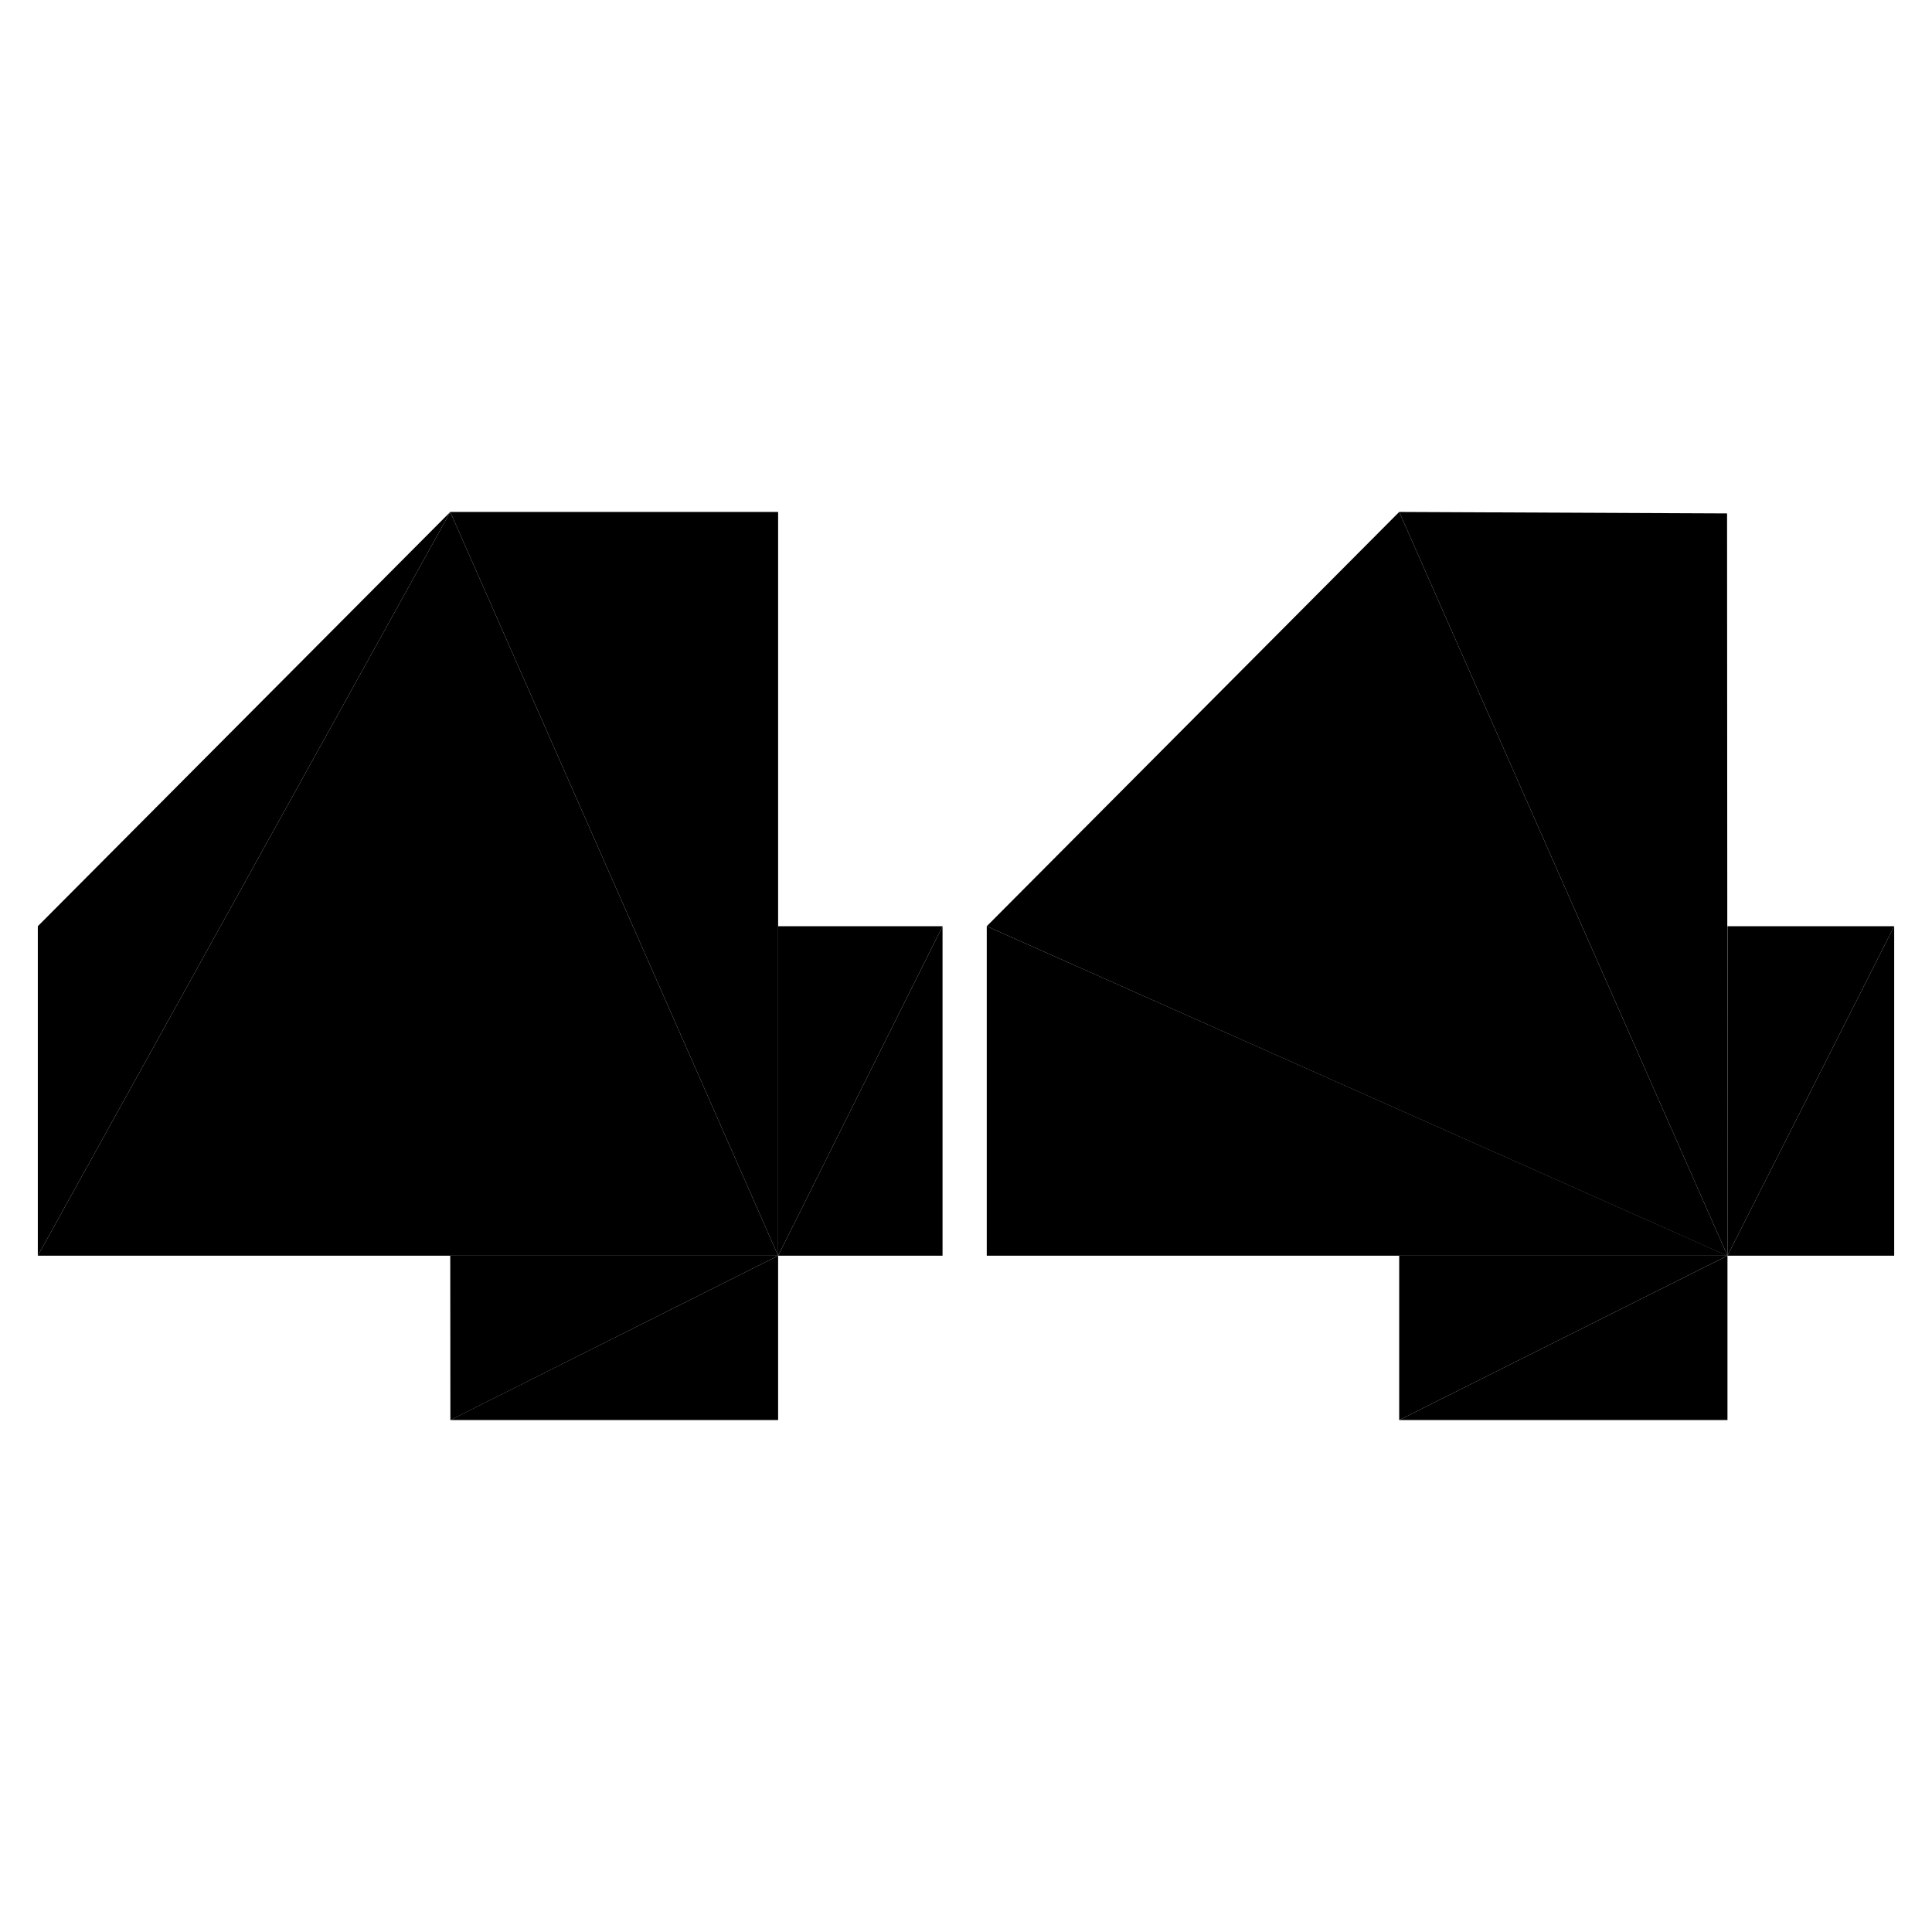
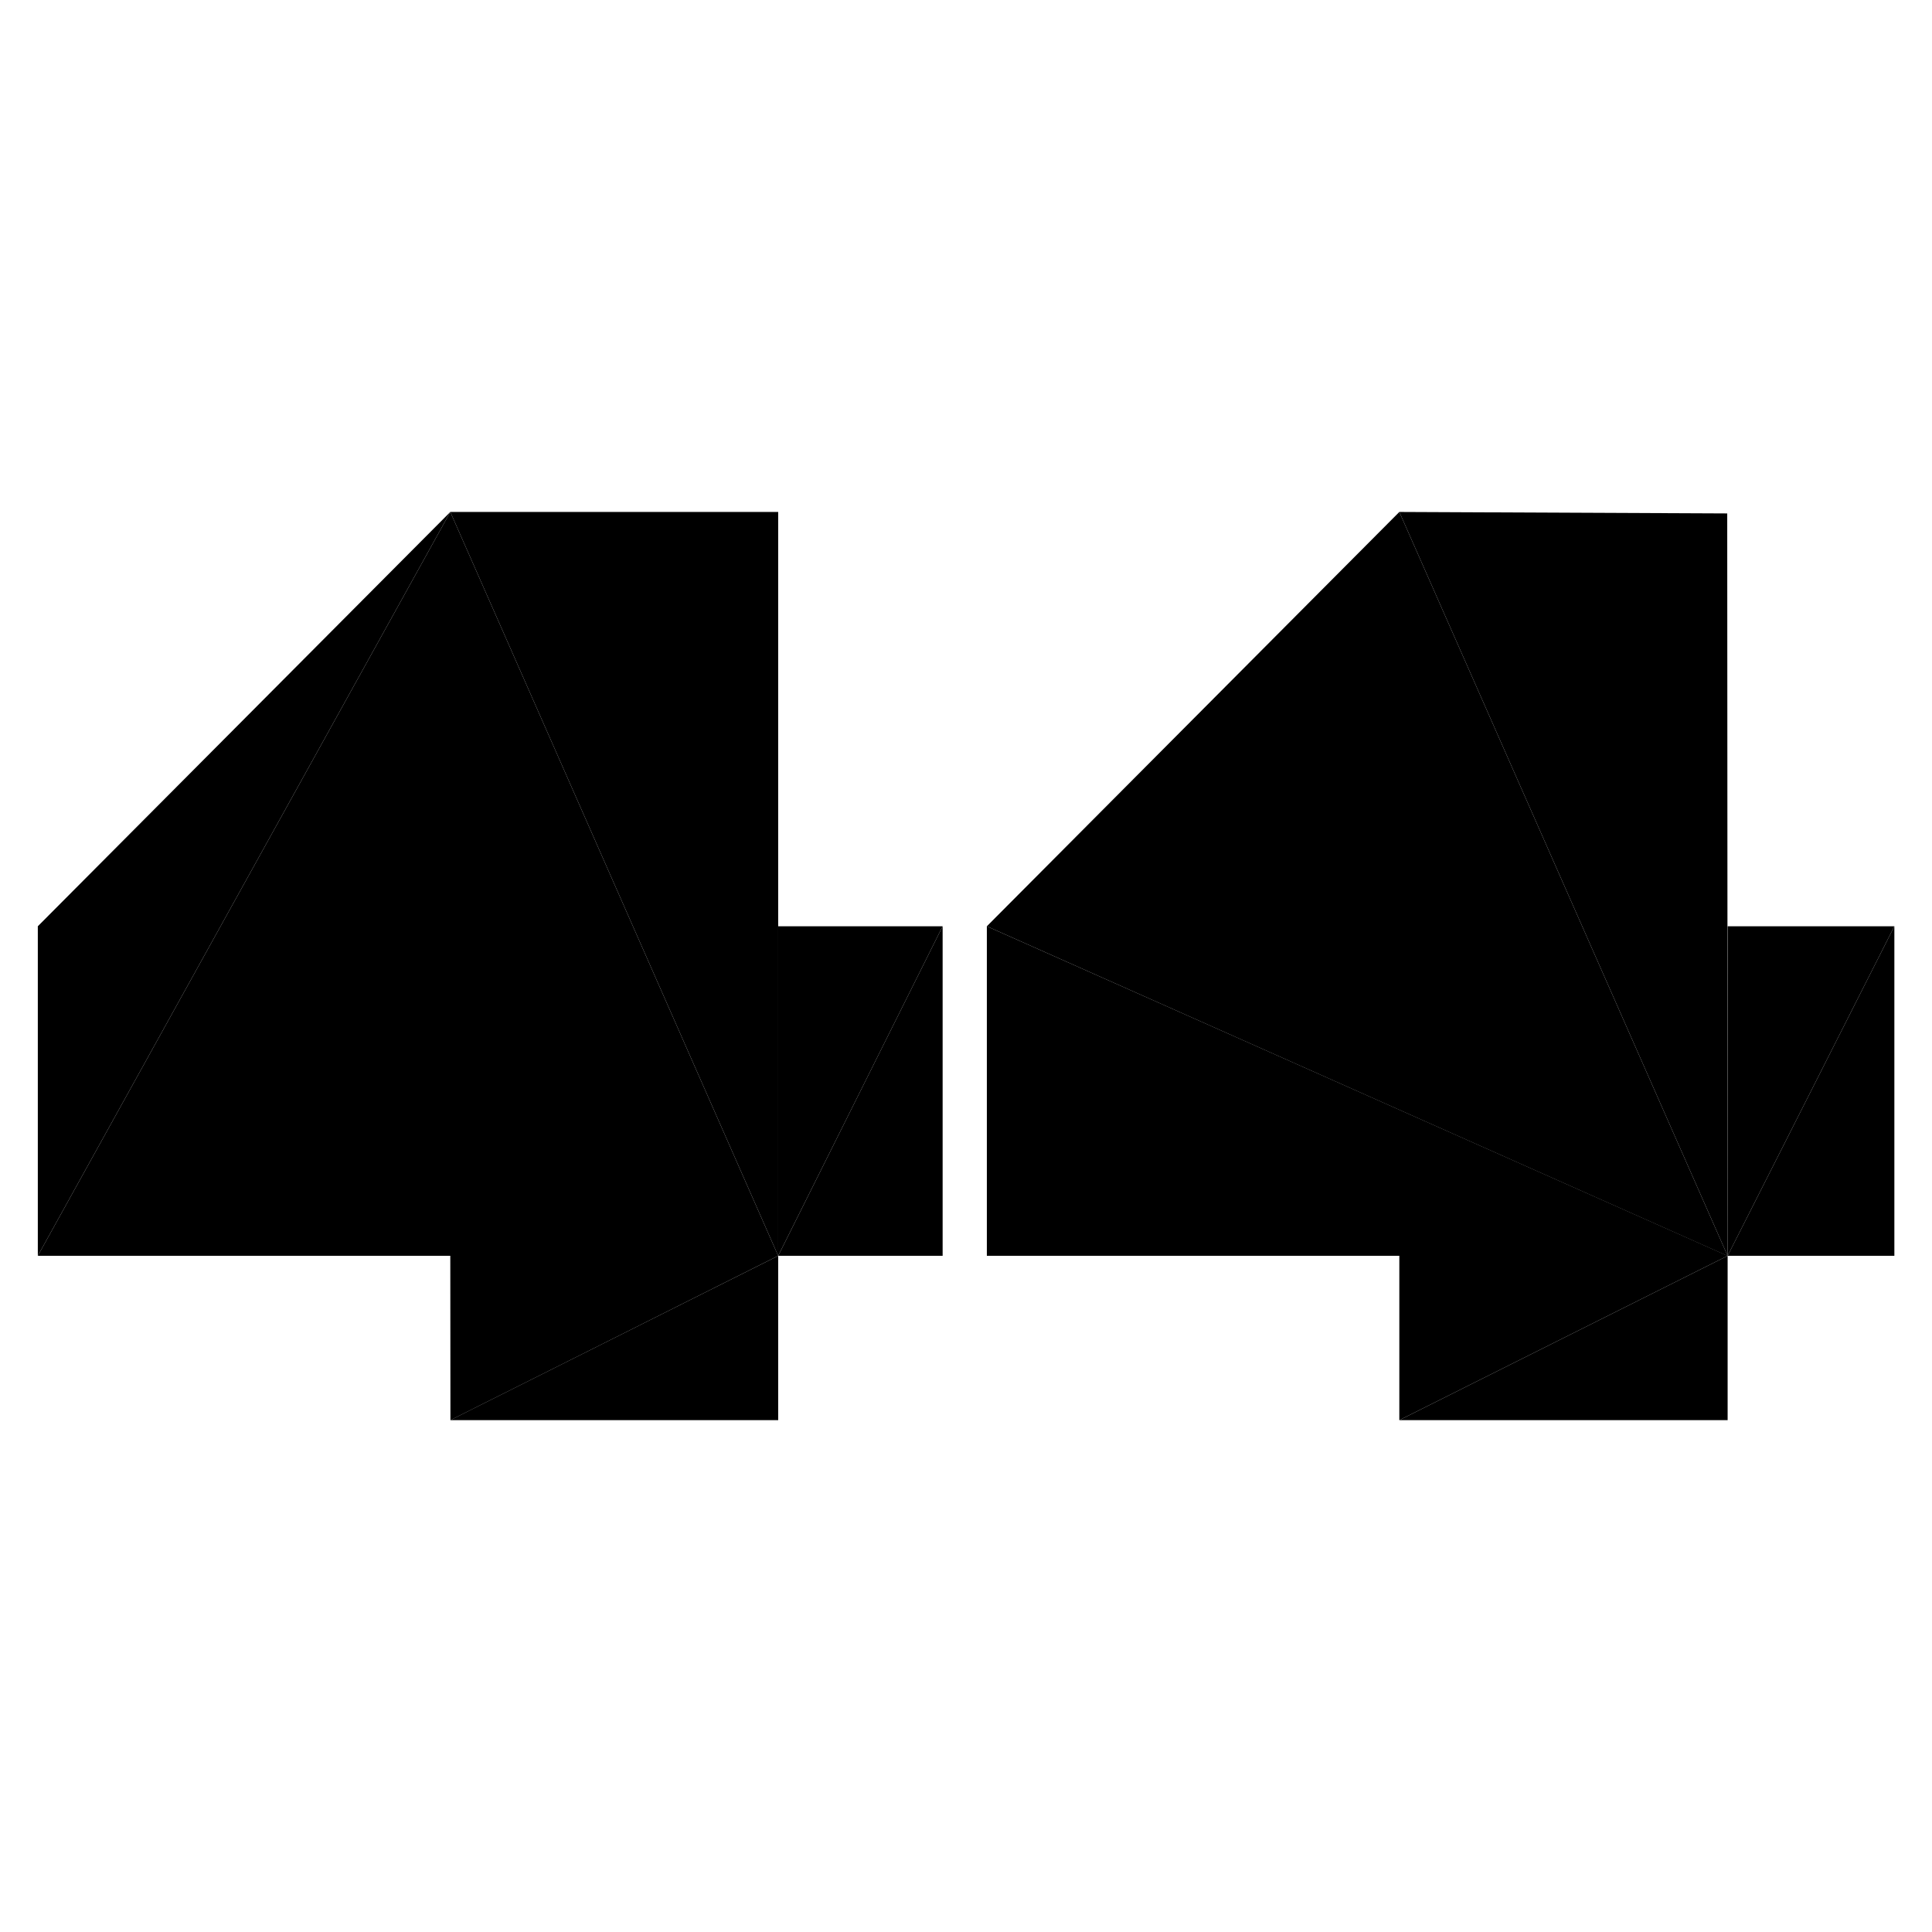
- <svg xmlns="http://www.w3.org/2000/svg" version="1.1" viewBox="0 0 512 512" id="svg17432">
-   <defs id="defs17436" />
-   <g id="g18005" transform="matrix(0.08109246,0,0,0.08109246,-2.112343,122.0427)" style="fill:#000000;stroke-width:0.999;stroke-dasharray:none">
-     <path style="fill:#000000;fill-opacity:1;stroke:none;stroke-width:0.999;stroke-linecap:butt;stroke-linejoin:miter;stroke-opacity:1;stroke-dasharray:none" d="m 4598.631,168.085 1071.467,4.809 1.317,2425.811 z" id="path3318" />
-     <path style="fill:#000000;fill-opacity:1;stroke:none;stroke-width:0.999;stroke-linecap:butt;stroke-linejoin:miter;stroke-opacity:1;stroke-dasharray:none" d="M 1497.475,168.085 H 2568.942 V 2598.706 Z" id="path3304" />
-     <path style="fill:#000000;fill-opacity:1;stroke:none;stroke-width:0.999;stroke-linecap:butt;stroke-linejoin:miter;stroke-opacity:1;stroke-dasharray:none" d="M 1497.475,168.085 149.623,2598.706 v -1076.777 z" id="path1787" />
-     <path style="fill:#000000;fill-opacity:1;stroke:none;stroke-width:0.999;stroke-linecap:butt;stroke-linejoin:miter;stroke-opacity:1;stroke-dasharray:none" d="M 1497.475,168.085 2568.942,2598.706 H 149.623 Z" id="path3302" />
-     <path style="fill:#000000;fill-opacity:1;stroke:none;stroke-width:0.999;stroke-linecap:butt;stroke-linejoin:miter;stroke-opacity:1;stroke-dasharray:none" d="m 2568.942,1521.929 h 537.336 l -537.336,1076.777 z" id="path3306" />
-     <path style="fill:#000000;fill-opacity:1;stroke:none;stroke-width:0.999;stroke-linecap:butt;stroke-linejoin:miter;stroke-opacity:1;stroke-dasharray:none" d="m 3106.278,1521.929 v 1076.777 h -537.336 z" id="path3308" />
-     <path style="fill:#000000;fill-opacity:1;stroke:none;stroke-width:0.999;stroke-linecap:butt;stroke-linejoin:miter;stroke-opacity:1;stroke-dasharray:none" d="M 1497.475,2598.706 H 2568.942 L 1497.902,3135.732 Z" id="path3310" />
-     <path style="fill:#000000;fill-opacity:1;stroke:none;stroke-width:0.999;stroke-linecap:butt;stroke-linejoin:miter;stroke-opacity:1;stroke-dasharray:none" d="m 2568.942,2598.706 v 537.026 H 1497.475 Z" id="path3312" />
-     <path style="fill:#000000;fill-opacity:1;stroke:none;stroke-width:0.999;stroke-linecap:butt;stroke-linejoin:miter;stroke-opacity:1;stroke-dasharray:none" d="m 3250.779,1521.929 v 1076.777 h 2420.636 z" id="path3314" />
-     <path style="fill:#000000;fill-opacity:1;stroke:none;stroke-width:0.999;stroke-linecap:butt;stroke-linejoin:miter;stroke-opacity:1;stroke-dasharray:none" d="M 5670.098,2598.706 3250.779,1521.929 4598.631,168.085 5671.415,2598.706 Z" id="path3316" />
-     <path style="fill:#000000;fill-opacity:1;stroke:none;stroke-width:0.999;stroke-linecap:butt;stroke-linejoin:miter;stroke-opacity:1;stroke-dasharray:none" d="m 5671.415,1521.929 h 544.84 l -544.84,1076.777 z" id="path3320" />
-     <path style="fill:#000000;fill-opacity:1;stroke:none;stroke-width:0.999;stroke-linecap:butt;stroke-linejoin:miter;stroke-opacity:1;stroke-dasharray:none" d="m 6216.254,1521.929 v 1076.777 h -544.84 z" id="path3322" />
-     <path style="fill:#000000;fill-opacity:1;stroke:none;stroke-width:0.999;stroke-linecap:butt;stroke-linejoin:miter;stroke-opacity:1;stroke-dasharray:none" d="M 4598.631,2598.706 H 5671.415 L 4598.631,3135.732 Z" id="path3324" />
-     <path style="fill:#000000;fill-opacity:1;stroke:none;stroke-width:0.999;stroke-linecap:butt;stroke-linejoin:miter;stroke-opacity:1;stroke-dasharray:none" d="m 5671.415,2598.706 v 537.026 H 4598.631 Z" id="path3326" />
+ <svg xmlns="http://www.w3.org/2000/svg" viewBox="0 0 512 512">
+   <g style="fill:#000;stroke-width:.999;stroke-dasharray:none">
+     <path style="fill:#000;fill-opacity:1;stroke:none;stroke-width:.999;stroke-linecap:butt;stroke-linejoin:miter;stroke-opacity:1;stroke-dasharray:none" d="m4598.631 168.085 1071.467 4.81 1.317 2425.81zm-3101.156 0h1071.467v2430.62zm0 0L149.623 2598.705V1521.93z" transform="translate(-2.112 122.043) scale(.0811)" />
+     <path style="fill:#000;fill-opacity:1;stroke:none;stroke-width:.999;stroke-linecap:butt;stroke-linejoin:miter;stroke-opacity:1;stroke-dasharray:none" d="m1497.475 168.085 1071.467 2430.62H149.623zm1071.467 1353.844h537.336l-537.336 1076.777z" transform="translate(-2.112 122.043) scale(.0811)" />
+     <path style="fill:#000;fill-opacity:1;stroke:none;stroke-width:.999;stroke-linecap:butt;stroke-linejoin:miter;stroke-opacity:1;stroke-dasharray:none" d="M3106.278 1521.929v1076.777h-537.336zM1497.475 2598.706h1071.467l-1071.04 537.026z" transform="translate(-2.112 122.043) scale(.0811)" />
+     <path style="fill:#000;fill-opacity:1;stroke:none;stroke-width:.999;stroke-linecap:butt;stroke-linejoin:miter;stroke-opacity:1;stroke-dasharray:none" d="M2568.942 2598.706v537.026H1497.475zm681.837-1076.777v1076.777h2420.636z" transform="translate(-2.112 122.043) scale(.0811)" />
+     <path style="fill:#000;fill-opacity:1;stroke:none;stroke-width:.999;stroke-linecap:butt;stroke-linejoin:miter;stroke-opacity:1;stroke-dasharray:none" d="M5670.098 2598.706 3250.779 1521.929 4598.631 168.085l1072.784 2430.62z" transform="translate(-2.112 122.043) scale(.0811)" />
+     <path style="fill:#000;fill-opacity:1;stroke:none;stroke-width:.999;stroke-linecap:butt;stroke-linejoin:miter;stroke-opacity:1;stroke-dasharray:none" d="M5671.415 1521.929h544.84l-544.84 1076.777z" transform="translate(-2.112 122.043) scale(.0811)" />
+     <path style="fill:#000;fill-opacity:1;stroke:none;stroke-width:.999;stroke-linecap:butt;stroke-linejoin:miter;stroke-opacity:1;stroke-dasharray:none" d="M6216.254 1521.929v1076.777h-544.84zM4598.631 2598.706h1072.784L4598.63 3135.732z" transform="translate(-2.112 122.043) scale(.0811)" />
+     <path style="fill:#000;fill-opacity:1;stroke:none;stroke-width:.999;stroke-linecap:butt;stroke-linejoin:miter;stroke-opacity:1;stroke-dasharray:none" d="M5671.415 2598.706v537.026H4598.63z" transform="translate(-2.112 122.043) scale(.0811)" />
  </g>
</svg>
